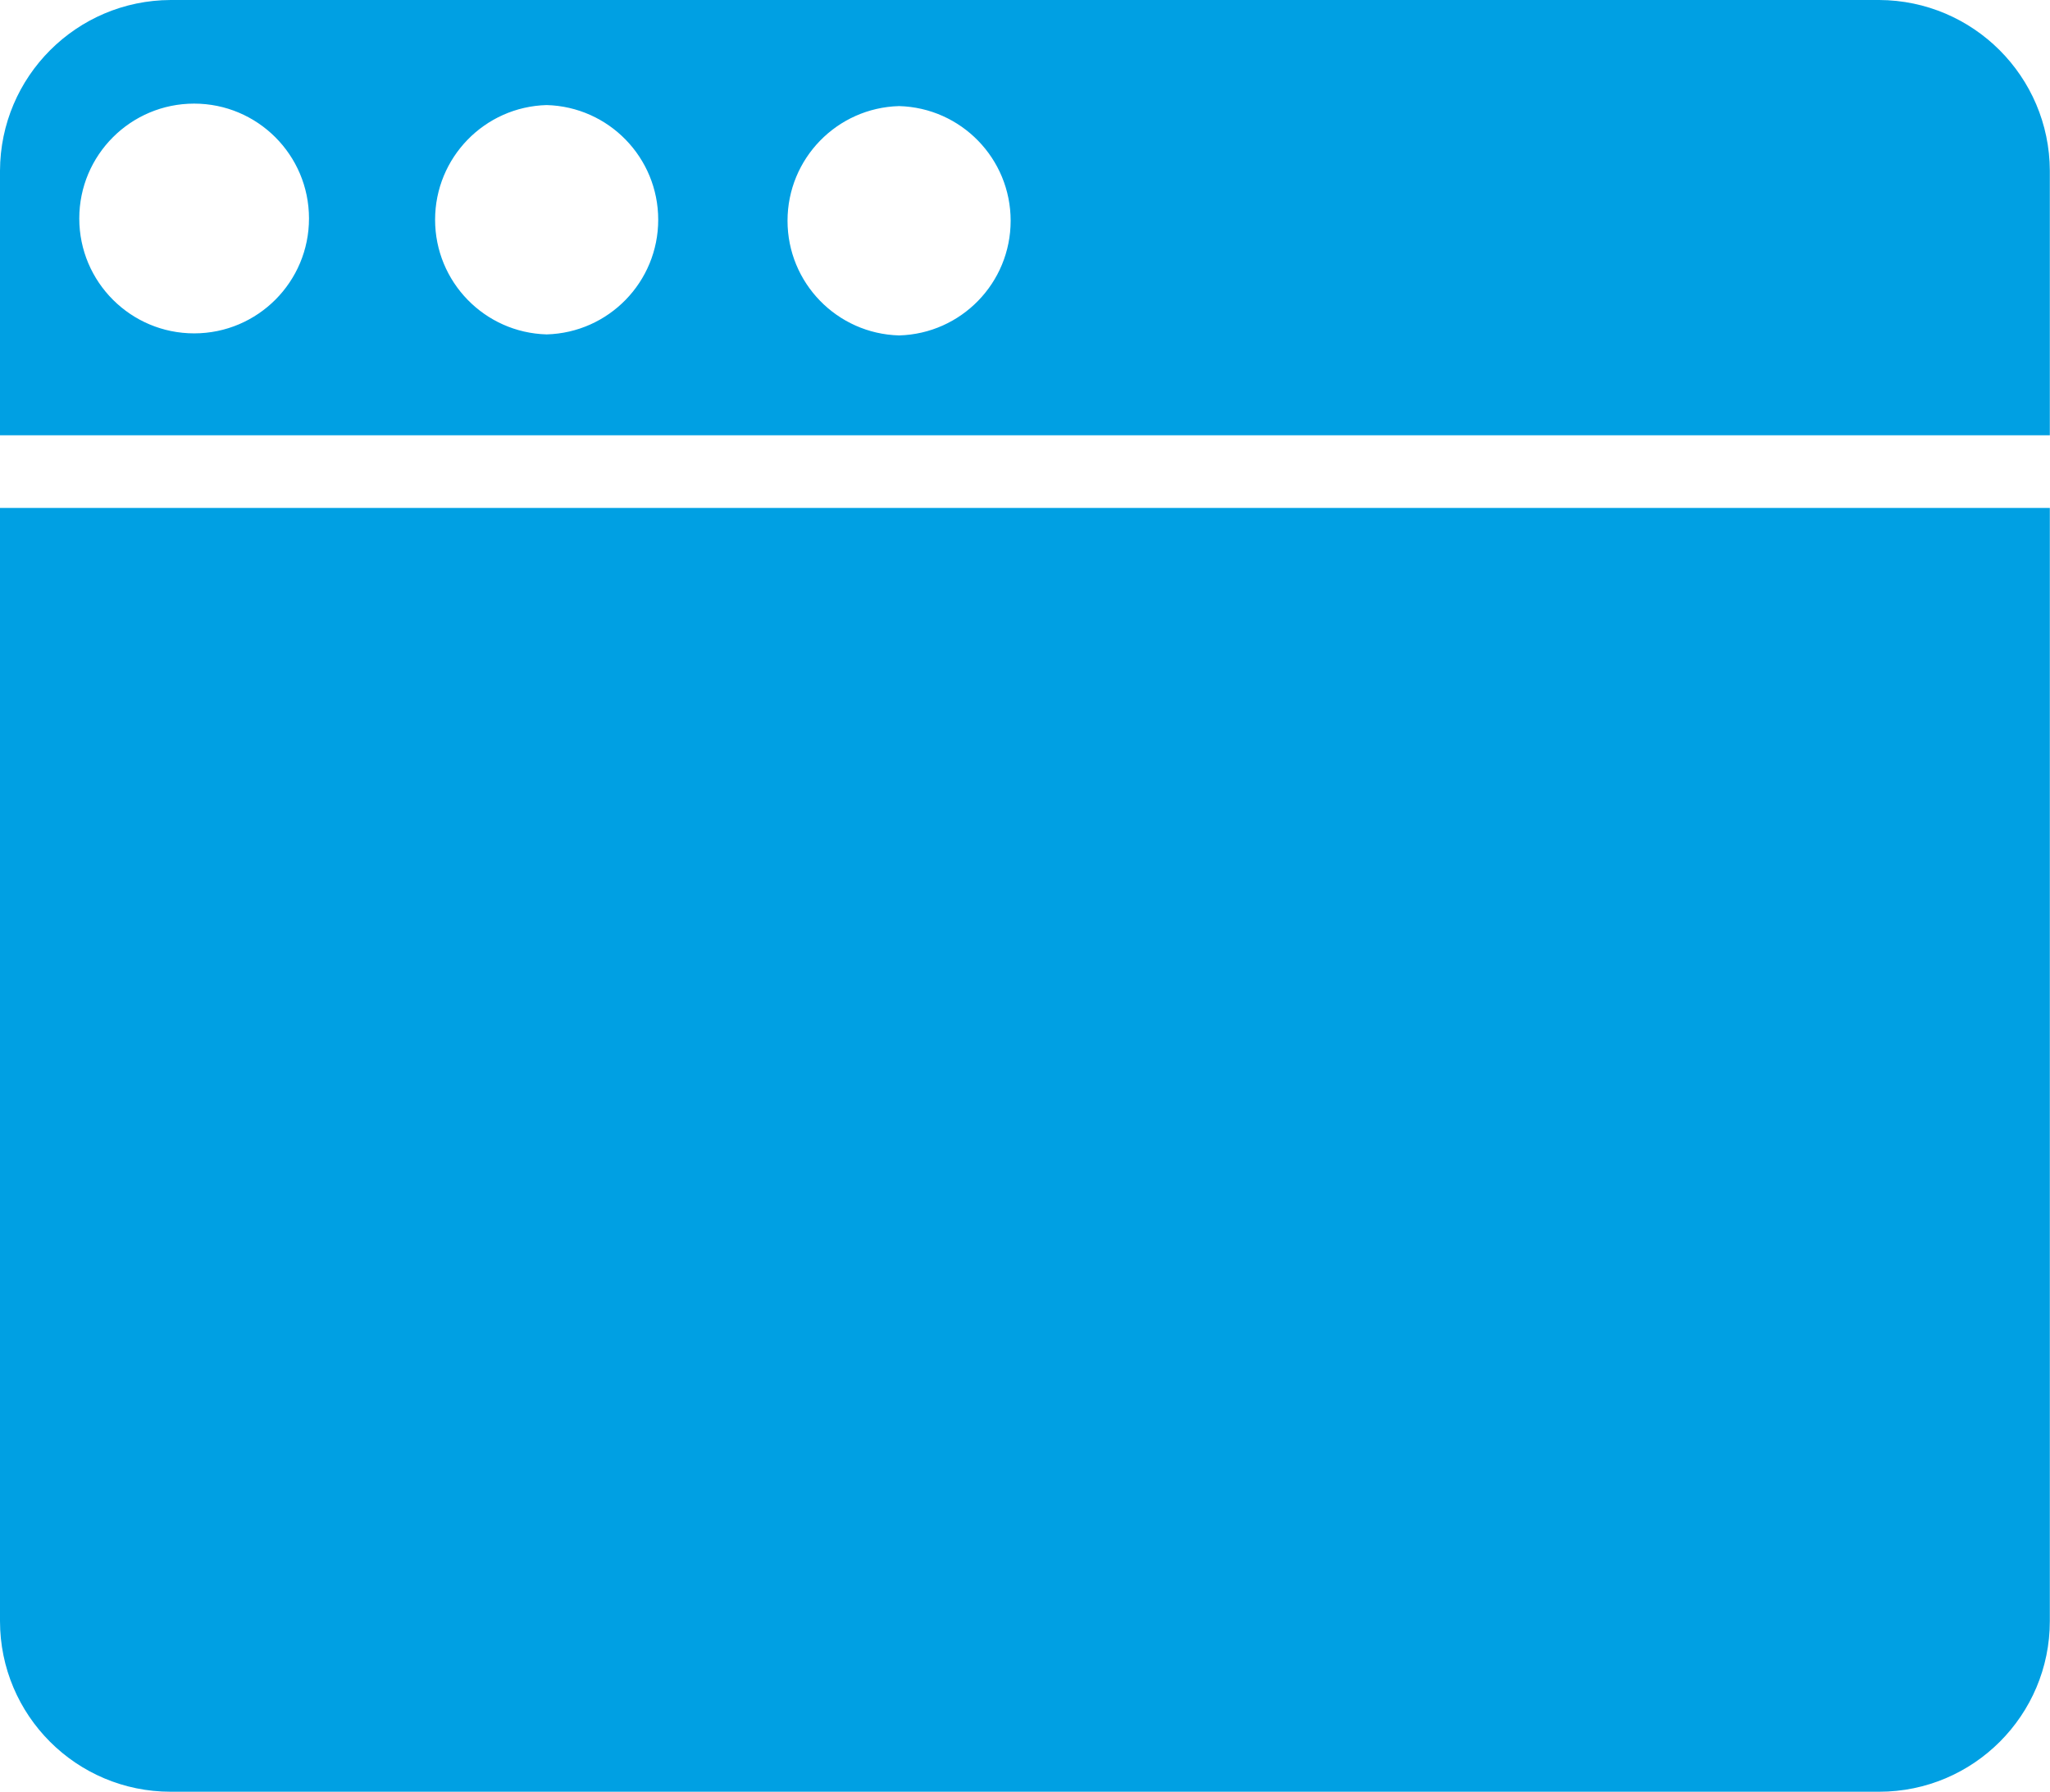
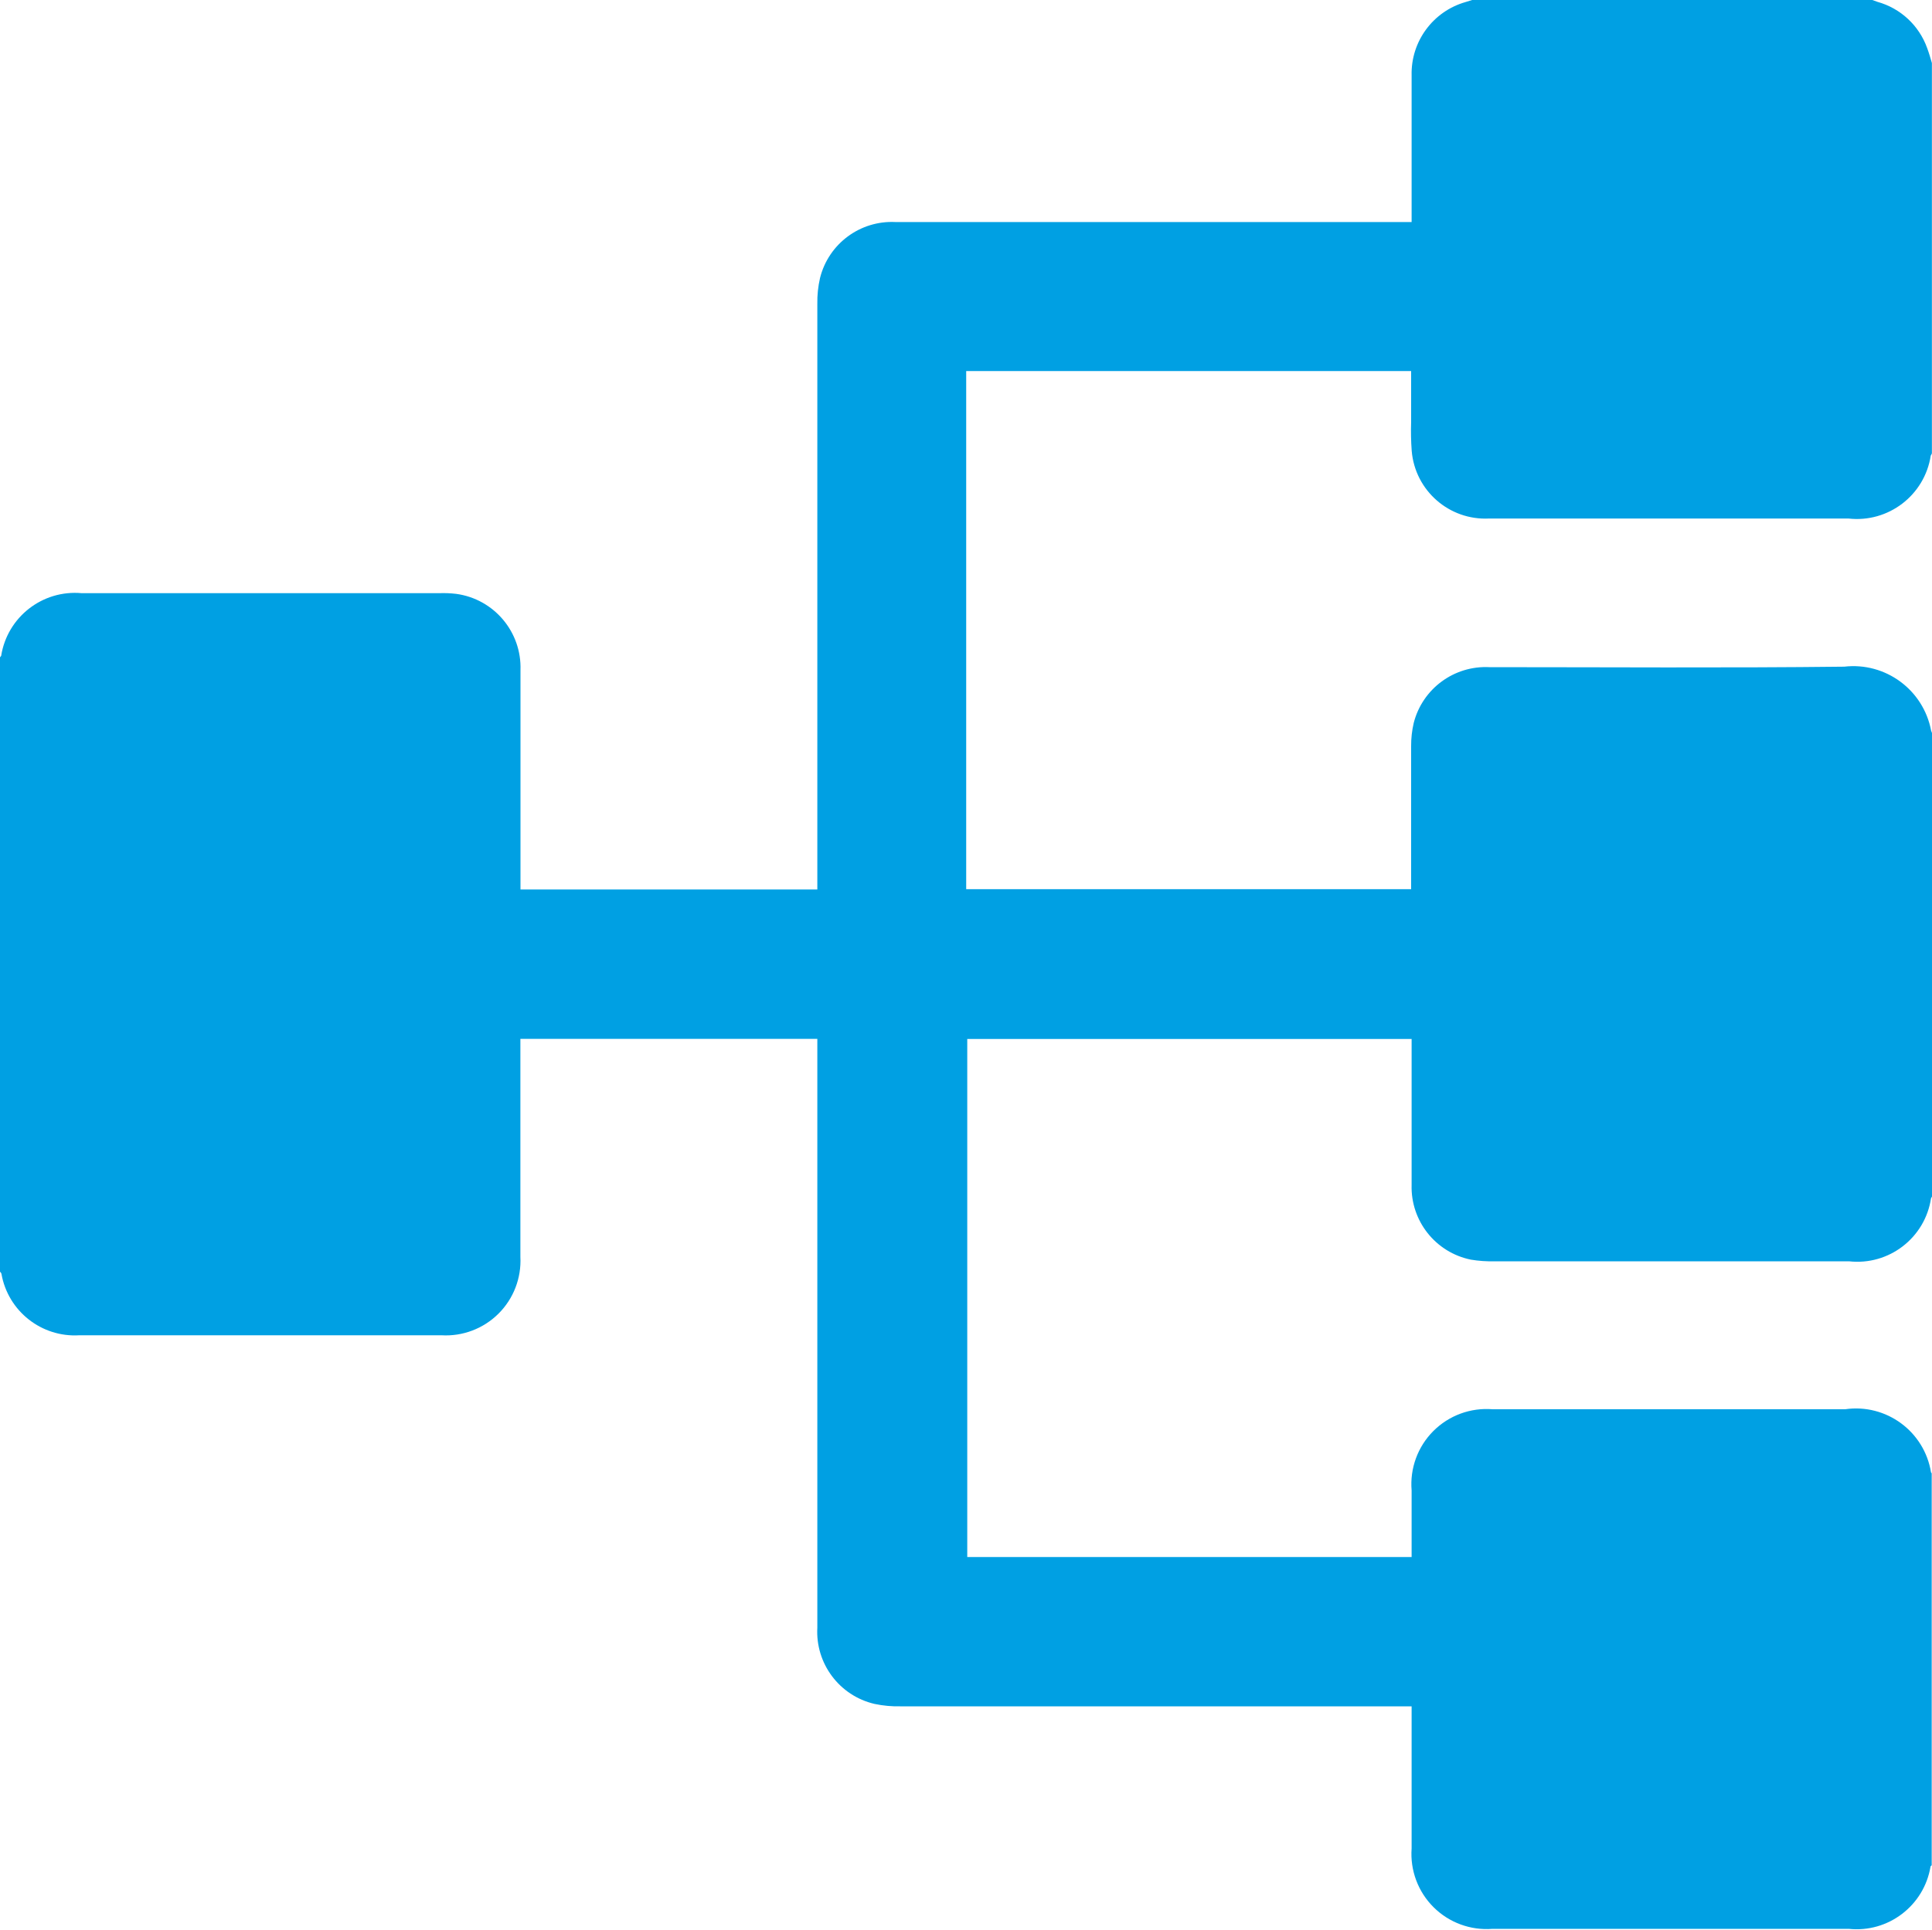
- <svg xmlns="http://www.w3.org/2000/svg" width="24.023" height="20.995" viewBox="0 0 24.023 20.995">
-   <g id="Processes" transform="translate(0 -0.051)">
-     <g id="web-programming_1_" data-name="web-programming (1)" transform="translate(0 0.051)">
-       <path id="Shape" d="M0,13.042a2,2,0,0,0,2,2H22.021a2,2,0,0,0,2-2V0H0Z" transform="translate(0 5.951)" fill="#00a0e3" />
-       <path id="Shape-2" data-name="Shape" d="M24.023,5.1H0V2A2.007,2.007,0,0,1,2,0H22.021a2.008,2.008,0,0,1,2,2V5.1ZM10.536,1.243h0a1.344,1.344,0,0,0,0,2.687h0a1.344,1.344,0,0,0,0-2.687Zm-4.13-.012a1.344,1.344,0,0,0,0,2.687h0a1.344,1.344,0,0,0,0-2.687ZM2.275,1.214A1.346,1.346,0,1,0,3.621,2.558,1.346,1.346,0,0,0,2.275,1.214Z" transform="translate(0 0)" fill="#00a0e3" />
-     </g>
-   </g>
+ <svg xmlns="http://www.w3.org/2000/svg" width="20" height="19.977" viewBox="0 0 20 19.977">
+   <path id="Processes" d="M114,1559.617v4.8a.15.15,0,0,0-.01.017.772.772,0,0,1-.849.653H109.47a1.3,1.3,0,0,1-.243-.017.767.767,0,0,1-.614-.774c0-.465,0-.93,0-1.4v-.111h-4.6v5.364h4.6v-.69a.778.778,0,0,1,.839-.84H113.1a.787.787,0,0,1,.89.655l.007.007v4.058c0,.005-.011.009-.012.014a.776.776,0,0,1-.847.646H109.45a.778.778,0,0,1-.837-.832c0-.455,0-.91,0-1.366v-.106h-.144q-2.573,0-5.145,0a1.164,1.164,0,0,1-.271-.025.767.767,0,0,1-.592-.79q0-2.985,0-5.97v-.126H99.387v.121q0,1.068,0,2.136a.773.773,0,0,1-.817.812H94.821a.771.771,0,0,1-.806-.636c0-.008-.01-.015-.015-.023v-6.361a.079.079,0,0,0,.012-.015.773.773,0,0,1,.834-.649h3.7a1.142,1.142,0,0,1,.176.007.77.77,0,0,1,.666.79c0,.718,0,1.437,0,2.155v.116h3.073v-.132q0-2.965,0-5.93a1.11,1.11,0,0,1,.028-.27.766.766,0,0,1,.781-.579h5.343v-.119c0-.465,0-.93,0-1.4a.77.77,0,0,1,.559-.759l.1-.031h4.082l.081.029a.764.764,0,0,1,.515.479c.019.051.033.1.049.155v4.039c0,.009-.009.017-.012.026a.774.774,0,0,1-.852.651h-1.787c-.645,0-1.289,0-1.934,0a.765.765,0,0,1-.8-.7,2.757,2.757,0,0,1-.006-.3c0-.174,0-.349,0-.527h-4.606v5.365h4.606v-.115c0-.455,0-.911,0-1.366a1.03,1.03,0,0,1,.027-.241.769.769,0,0,1,.784-.577c1.224,0,2.448.009,3.672-.005a.82.82,0,0,1,.9.663Z" transform="translate(-94 -1552.027)" fill="#00a0e3" />
</svg>
